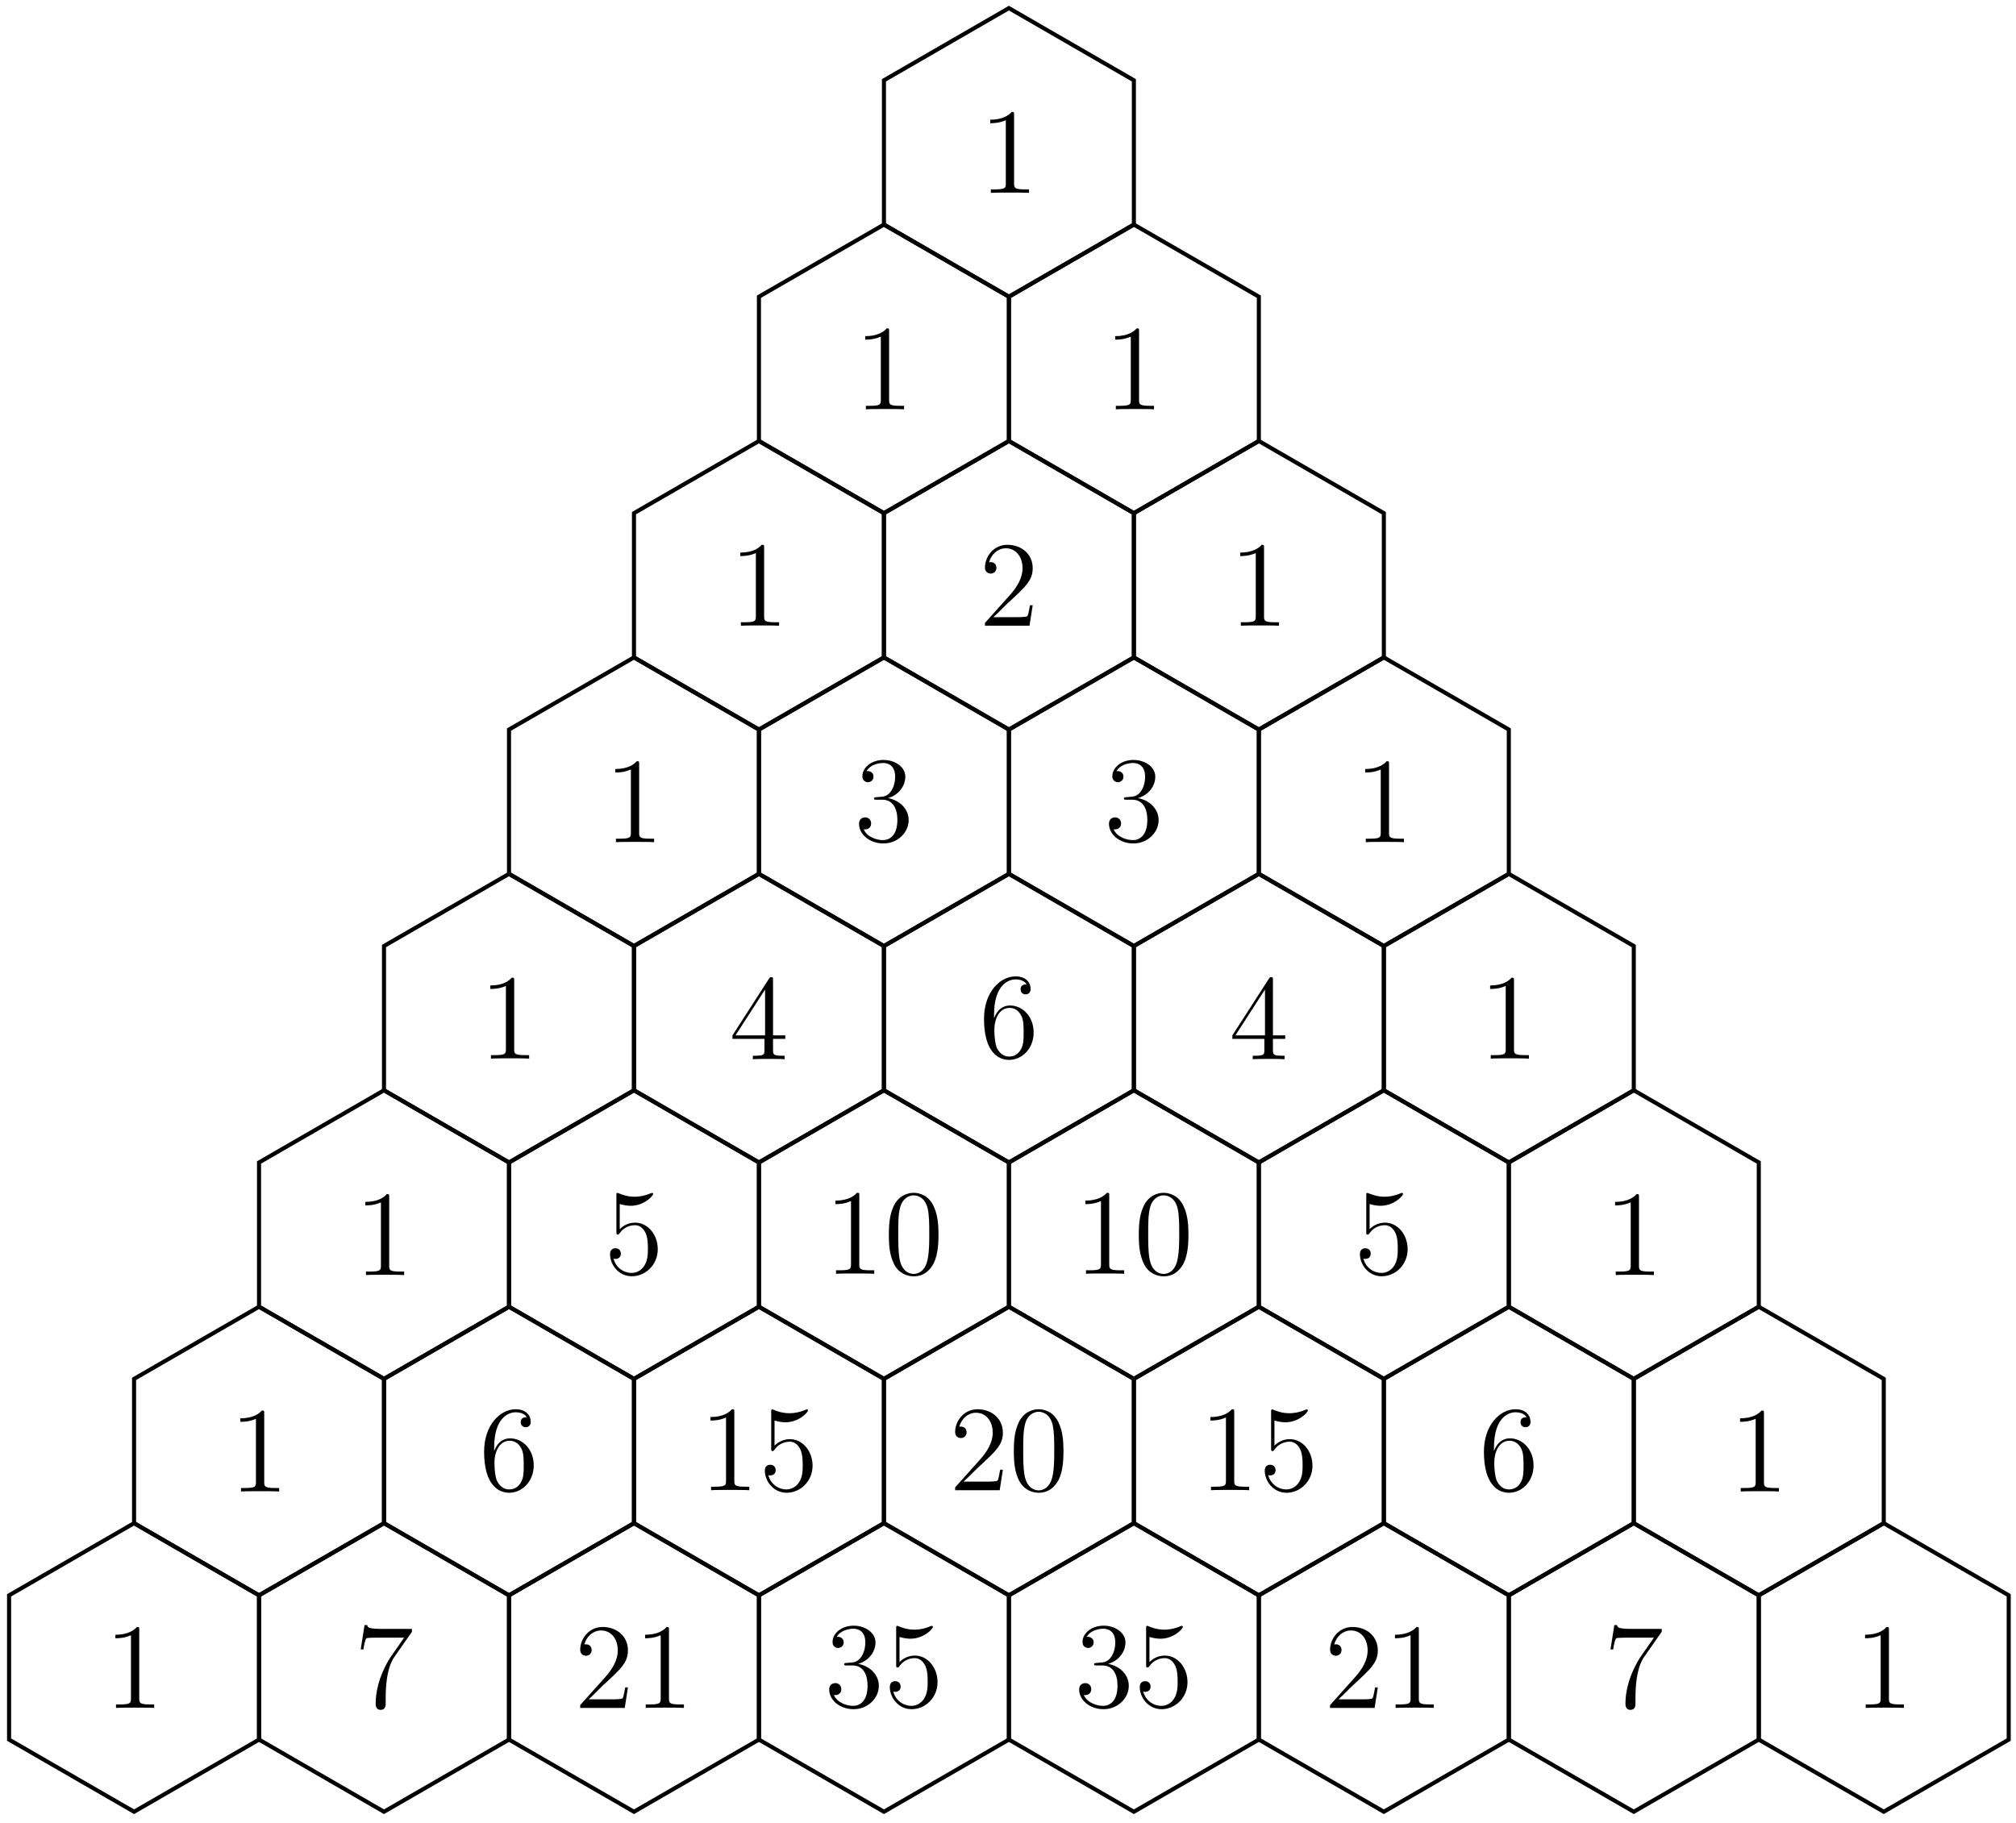
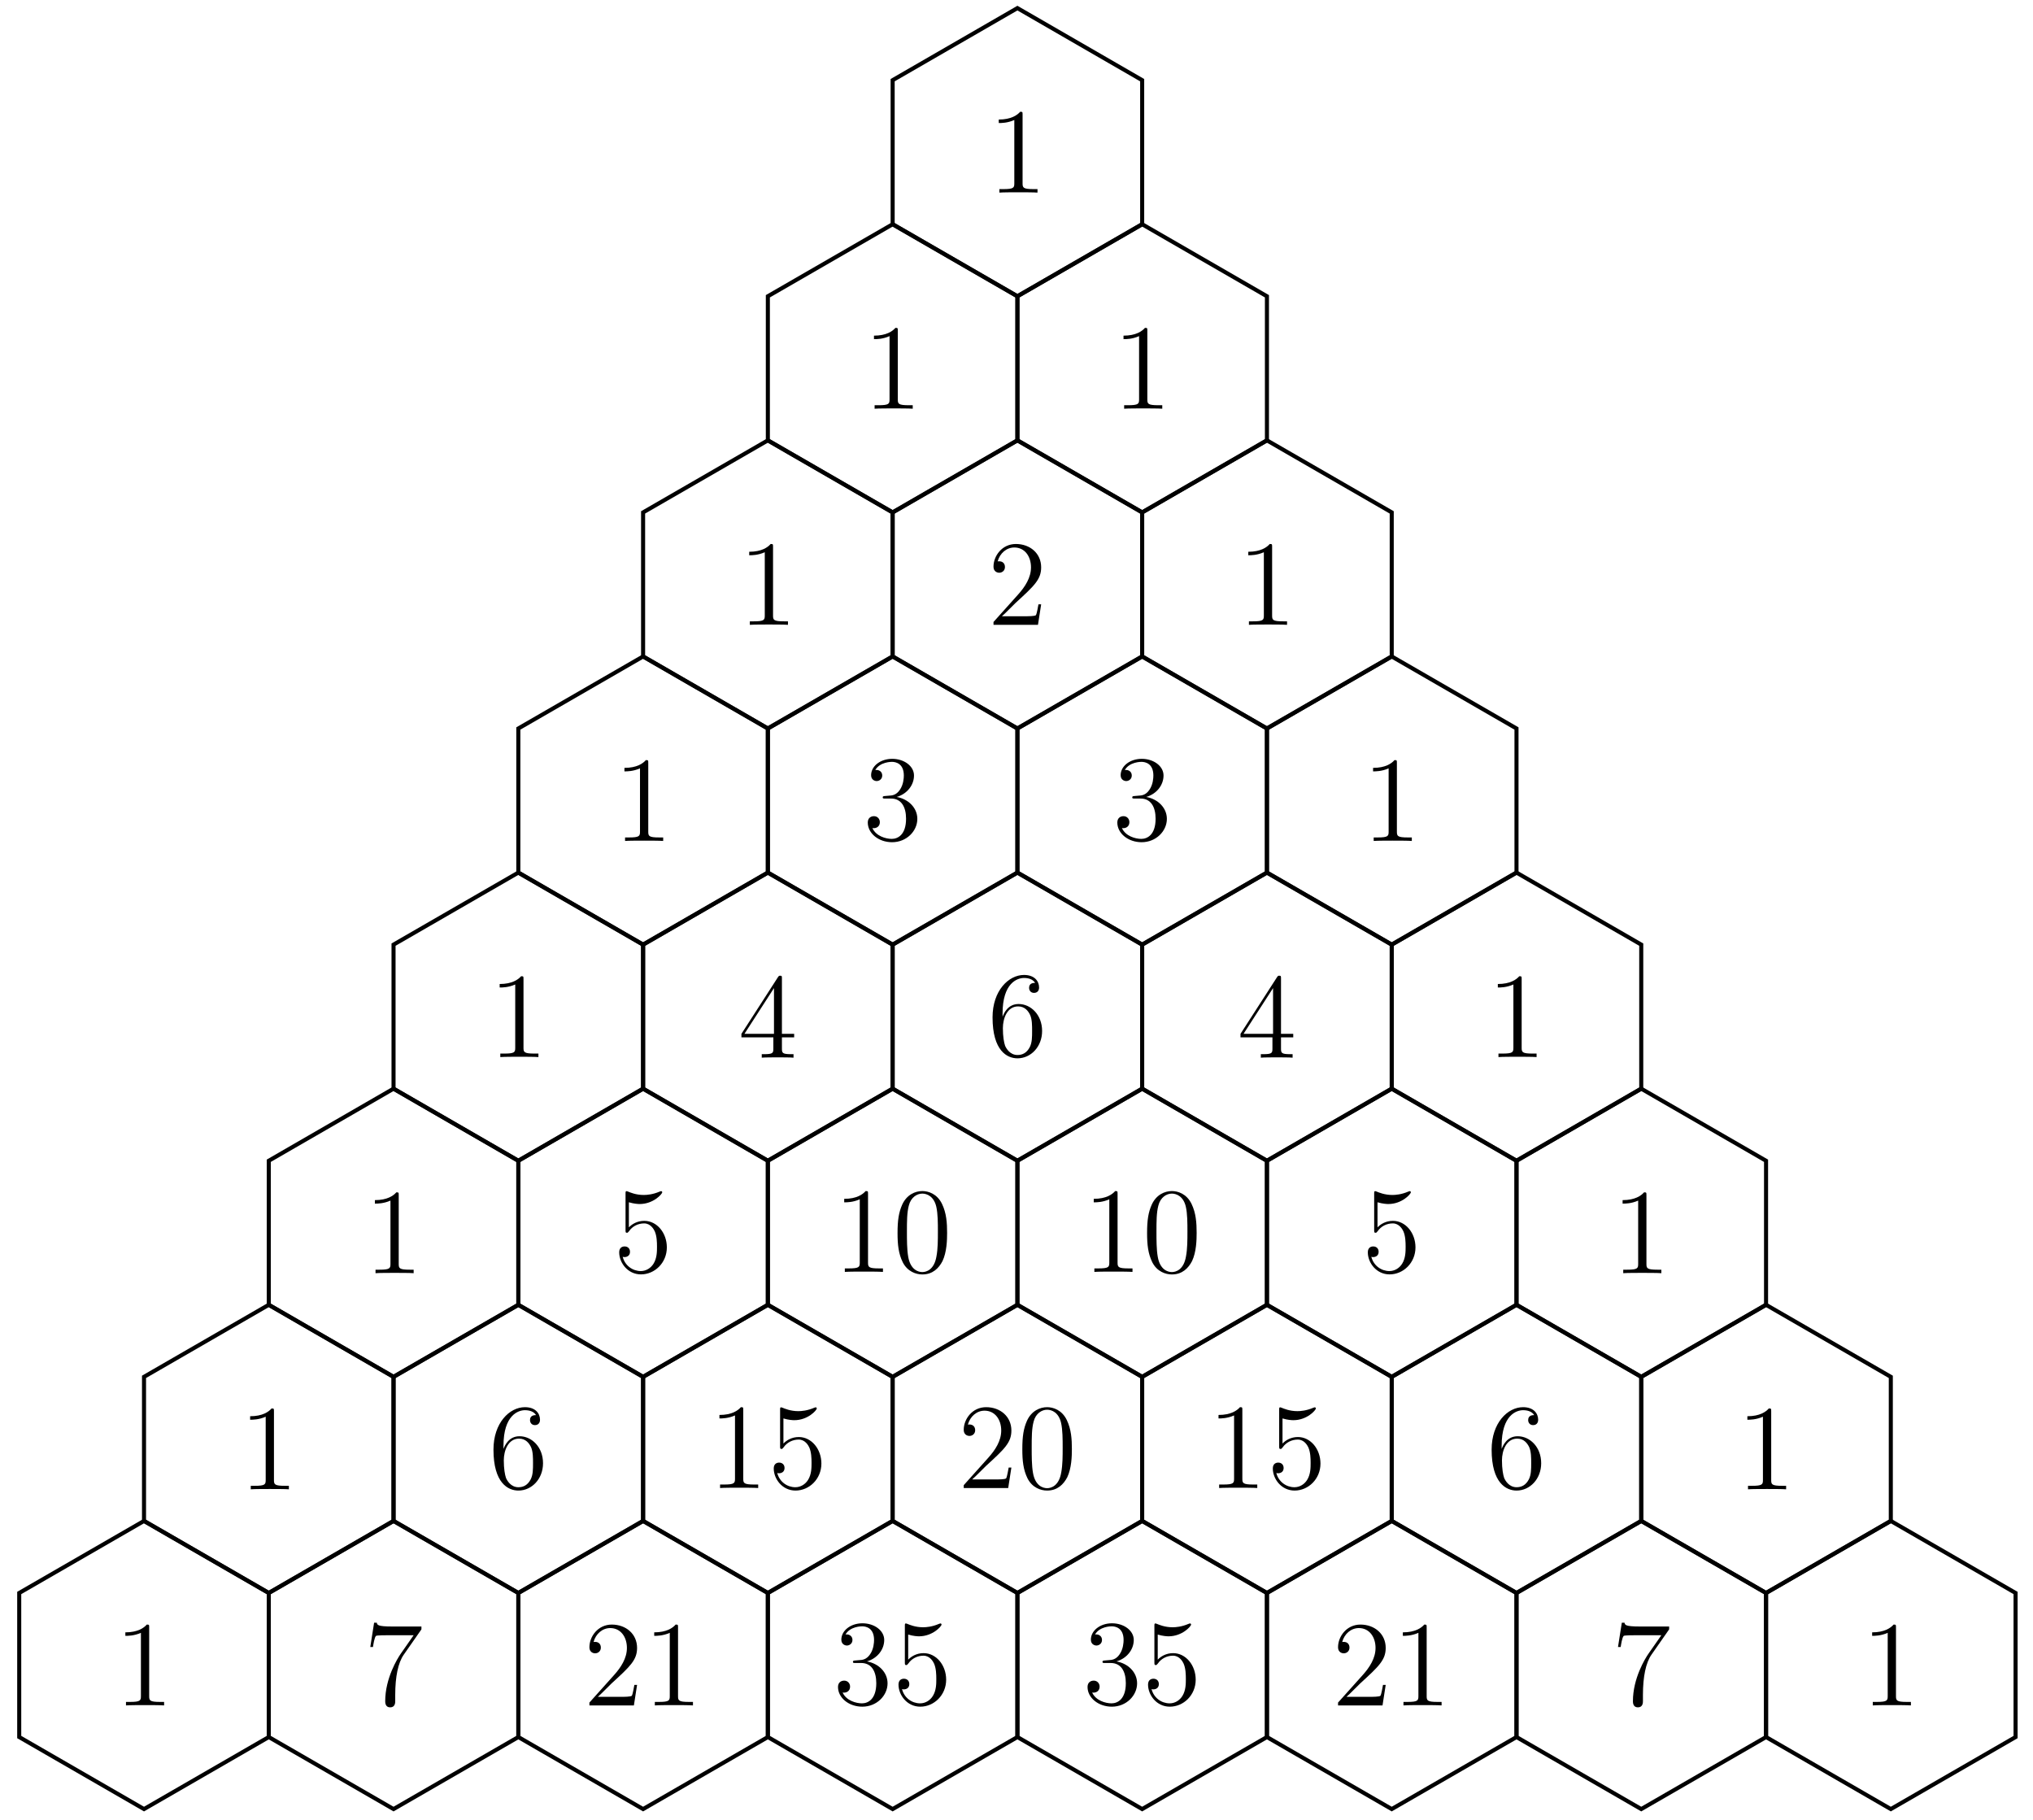
- <svg xmlns="http://www.w3.org/2000/svg" xmlns:xlink="http://www.w3.org/1999/xlink" width="198pt" height="179pt" viewBox="0 0 198 179" version="1.1">
+ <svg xmlns="http://www.w3.org/2000/svg" xmlns:xlink="http://www.w3.org/1999/xlink" width="200pt" height="179pt" viewBox="0 0 200 179" version="1.1">
  <defs>
    <g>
      <symbol overflow="visible" id="glyph0-0">
        <path style="stroke:none;" d="" />
      </symbol>
      <symbol overflow="visible" id="glyph0-1">
        <path style="stroke:none;" d="M 4.906 0 L 4.906 -0.344 L 4.531 -0.344 C 3.484 -0.344 3.438 -0.484 3.438 -0.922 L 3.438 -7.656 C 3.438 -7.938 3.438 -7.953 3.203 -7.953 C 2.922 -7.625 2.312 -7.188 1.094 -7.188 L 1.094 -6.844 C 1.359 -6.844 1.953 -6.844 2.625 -7.141 L 2.625 -0.922 C 2.625 -0.484 2.578 -0.344 1.531 -0.344 L 1.156 -0.344 L 1.156 0 C 1.484 -0.031 2.641 -0.031 3.031 -0.031 C 3.438 -0.031 4.578 -0.031 4.906 0 Z M 4.906 0 " />
      </symbol>
      <symbol overflow="visible" id="glyph0-2">
        <path style="stroke:none;" d="M 5.266 -2.016 L 5 -2.016 C 4.953 -1.812 4.859 -1.141 4.75 -0.953 C 4.656 -0.844 3.984 -0.844 3.625 -0.844 L 1.406 -0.844 C 1.734 -1.125 2.469 -1.891 2.766 -2.172 C 4.594 -3.844 5.266 -4.469 5.266 -5.656 C 5.266 -7.031 4.172 -7.953 2.781 -7.953 C 1.406 -7.953 0.578 -6.766 0.578 -5.734 C 0.578 -5.125 1.109 -5.125 1.141 -5.125 C 1.406 -5.125 1.703 -5.312 1.703 -5.688 C 1.703 -6.031 1.484 -6.25 1.141 -6.25 C 1.047 -6.25 1.016 -6.25 0.984 -6.234 C 1.203 -7.047 1.859 -7.609 2.625 -7.609 C 3.641 -7.609 4.266 -6.75 4.266 -5.656 C 4.266 -4.641 3.688 -3.75 3 -2.984 L 0.578 -0.281 L 0.578 0 L 4.953 0 Z M 5.266 -2.016 " />
      </symbol>
      <symbol overflow="visible" id="glyph0-3">
        <path style="stroke:none;" d="M 5.359 -2.047 C 5.359 -3.141 4.469 -4 3.328 -4.203 C 4.359 -4.5 5.031 -5.375 5.031 -6.312 C 5.031 -7.25 4.047 -7.953 2.891 -7.953 C 1.703 -7.953 0.812 -7.219 0.812 -6.344 C 0.812 -5.875 1.188 -5.766 1.359 -5.766 C 1.609 -5.766 1.906 -5.953 1.906 -6.312 C 1.906 -6.688 1.609 -6.859 1.344 -6.859 C 1.281 -6.859 1.25 -6.859 1.219 -6.844 C 1.672 -7.656 2.797 -7.656 2.859 -7.656 C 3.25 -7.656 4.031 -7.484 4.031 -6.312 C 4.031 -6.078 4 -5.422 3.641 -4.906 C 3.281 -4.375 2.875 -4.344 2.562 -4.328 L 2.203 -4.297 C 2 -4.281 1.953 -4.266 1.953 -4.156 C 1.953 -4.047 2.016 -4.047 2.219 -4.047 L 2.766 -4.047 C 3.797 -4.047 4.25 -3.203 4.25 -2.062 C 4.25 -0.484 3.438 -0.078 2.844 -0.078 C 2.266 -0.078 1.297 -0.344 0.938 -1.141 C 1.328 -1.078 1.672 -1.297 1.672 -1.719 C 1.672 -2.062 1.422 -2.312 1.094 -2.312 C 0.797 -2.312 0.484 -2.141 0.484 -1.688 C 0.484 -0.625 1.547 0.25 2.875 0.25 C 4.297 0.25 5.359 -0.844 5.359 -2.047 Z M 5.359 -2.047 " />
      </symbol>
      <symbol overflow="visible" id="glyph0-4">
        <path style="stroke:none;" d="M 5.516 -2 L 5.516 -2.344 L 4.312 -2.344 L 4.312 -7.781 C 4.312 -8.016 4.312 -8.062 4.141 -8.062 C 4.047 -8.062 4.016 -8.062 3.922 -7.922 L 0.328 -2.344 L 0.328 -2 L 3.469 -2 L 3.469 -0.906 C 3.469 -0.469 3.438 -0.344 2.562 -0.344 L 2.328 -0.344 L 2.328 0 C 2.609 -0.031 3.547 -0.031 3.891 -0.031 C 4.219 -0.031 5.172 -0.031 5.453 0 L 5.453 -0.344 L 5.219 -0.344 C 4.344 -0.344 4.312 -0.469 4.312 -0.906 L 4.312 -2 Z M 3.531 -2.344 L 0.625 -2.344 L 3.531 -6.844 Z M 3.531 -2.344 " />
      </symbol>
      <symbol overflow="visible" id="glyph0-5">
        <path style="stroke:none;" d="M 5.359 -2.438 C 5.359 -4.031 4.25 -5.094 3.047 -5.094 C 1.984 -5.094 1.594 -4.172 1.469 -3.844 L 1.469 -4.156 C 1.469 -7.188 2.938 -7.656 3.578 -7.656 C 4.016 -7.656 4.453 -7.531 4.672 -7.172 C 4.531 -7.172 4.078 -7.172 4.078 -6.688 C 4.078 -6.422 4.25 -6.188 4.562 -6.188 C 4.859 -6.188 5.062 -6.375 5.062 -6.719 C 5.062 -7.344 4.609 -7.953 3.578 -7.953 C 2.062 -7.953 0.484 -6.406 0.484 -3.781 C 0.484 -0.484 1.922 0.25 2.938 0.25 C 4.25 0.25 5.359 -0.891 5.359 -2.438 Z M 4.375 -2.453 C 4.375 -1.844 4.375 -1.297 4.141 -0.844 C 3.844 -0.281 3.422 -0.078 2.938 -0.078 C 2.188 -0.078 1.828 -0.734 1.719 -0.984 C 1.609 -1.297 1.5 -1.891 1.5 -2.719 C 1.5 -3.672 1.922 -4.859 3 -4.859 C 3.656 -4.859 4 -4.406 4.188 -4 C 4.375 -3.562 4.375 -2.969 4.375 -2.453 Z M 4.375 -2.453 " />
      </symbol>
      <symbol overflow="visible" id="glyph0-6">
        <path style="stroke:none;" d="M 5.266 -2.406 C 5.266 -3.828 4.297 -5.016 3.047 -5.016 C 2.359 -5.016 1.844 -4.703 1.531 -4.375 L 1.531 -6.844 C 2.047 -6.688 2.469 -6.672 2.594 -6.672 C 3.938 -6.672 4.812 -7.656 4.812 -7.828 C 4.812 -7.875 4.781 -7.938 4.703 -7.938 C 4.703 -7.938 4.656 -7.938 4.547 -7.891 C 3.891 -7.609 3.312 -7.562 3 -7.562 C 2.219 -7.562 1.656 -7.812 1.422 -7.906 C 1.344 -7.938 1.297 -7.938 1.297 -7.938 C 1.203 -7.938 1.203 -7.859 1.203 -7.672 L 1.203 -4.125 C 1.203 -3.906 1.203 -3.844 1.344 -3.844 C 1.406 -3.844 1.422 -3.844 1.547 -4 C 1.875 -4.484 2.438 -4.766 3.031 -4.766 C 3.672 -4.766 3.984 -4.188 4.078 -3.984 C 4.281 -3.516 4.297 -2.922 4.297 -2.469 C 4.297 -2.016 4.297 -1.344 3.953 -0.797 C 3.688 -0.375 3.234 -0.078 2.703 -0.078 C 1.906 -0.078 1.141 -0.609 0.922 -1.484 C 0.984 -1.453 1.047 -1.453 1.109 -1.453 C 1.312 -1.453 1.641 -1.562 1.641 -1.969 C 1.641 -2.312 1.406 -2.5 1.109 -2.5 C 0.891 -2.5 0.578 -2.391 0.578 -1.922 C 0.578 -0.906 1.406 0.25 2.719 0.25 C 4.078 0.25 5.266 -0.891 5.266 -2.406 Z M 5.266 -2.406 " />
      </symbol>
      <symbol overflow="visible" id="glyph0-7">
        <path style="stroke:none;" d="M 5.359 -3.828 C 5.359 -4.812 5.297 -5.781 4.859 -6.688 C 4.375 -7.688 3.516 -7.953 2.922 -7.953 C 2.234 -7.953 1.391 -7.609 0.938 -6.609 C 0.609 -5.859 0.484 -5.109 0.484 -3.828 C 0.484 -2.672 0.578 -1.797 1 -0.938 C 1.469 -0.031 2.297 0.25 2.922 0.25 C 3.953 0.25 4.547 -0.375 4.906 -1.062 C 5.328 -1.953 5.359 -3.125 5.359 -3.828 Z M 4.453 -3.969 C 4.453 -3.172 4.453 -2.266 4.312 -1.531 C 4.094 -0.219 3.328 0.016 2.922 0.016 C 2.531 0.016 1.75 -0.203 1.531 -1.5 C 1.406 -2.219 1.406 -3.125 1.406 -3.969 C 1.406 -4.953 1.406 -5.828 1.594 -6.531 C 1.797 -7.344 2.406 -7.703 2.922 -7.703 C 3.375 -7.703 4.062 -7.438 4.297 -6.406 C 4.453 -5.719 4.453 -4.781 4.453 -3.969 Z M 4.453 -3.969 " />
      </symbol>
      <symbol overflow="visible" id="glyph0-8">
        <path style="stroke:none;" d="M 5.672 -7.422 L 5.672 -7.703 L 2.797 -7.703 C 1.344 -7.703 1.328 -7.859 1.281 -8.078 L 1.016 -8.078 L 0.641 -5.688 L 0.906 -5.688 C 0.938 -5.906 1.047 -6.641 1.203 -6.781 C 1.297 -6.844 2.203 -6.844 2.359 -6.844 L 4.906 -6.844 L 3.641 -5.031 C 3.312 -4.562 2.109 -2.609 2.109 -0.359 C 2.109 -0.234 2.109 0.25 2.594 0.25 C 3.094 0.25 3.094 -0.219 3.094 -0.375 L 3.094 -0.969 C 3.094 -2.75 3.375 -4.141 3.938 -4.938 Z M 5.672 -7.422 " />
      </symbol>
    </g>
  </defs>
  <g id="surface1">
-     <path style="fill:none;stroke-width:0.399;stroke-linecap:butt;stroke-linejoin:miter;stroke:rgb(0%,0%,0%);stroke-opacity:1;stroke-miterlimit:10;" d="M 0.001 14.175 L 12.274 7.085 L 12.274 -7.087 L 0.001 -14.173 L -12.273 -7.087 L -12.273 7.085 Z M 0.001 14.175 " transform="matrix(1,0,0,-1,99.089,14.972)" />
+     <path style="fill:none;stroke-width:0.399;stroke-linecap:butt;stroke-linejoin:miter;stroke:rgb(0%,0%,0%);stroke-opacity:1;stroke-miterlimit:10;" d="M 0.001 14.175 L 12.274 7.085 L 12.274 -7.087 L 0.001 -14.173 L -12.273 -7.087 L -12.273 7.085 Z M 0.001 14.175 " transform="matrix(1,0,0,-1,100.089,14.972)" />
    <g style="fill:rgb(0%,0%,0%);fill-opacity:1;">
-       <use xlink:href="#glyph0-1" x="96.16" y="18.947" />
+       <use xlink:href="#glyph0-1" x="97.16" y="18.947" />
    </g>
-     <path style="fill:none;stroke-width:0.399;stroke-linecap:butt;stroke-linejoin:miter;stroke:rgb(0%,0%,0%);stroke-opacity:1;stroke-miterlimit:10;" d="M -12.273 -7.087 L 0.001 -14.173 L 0.001 -28.348 L -12.273 -35.434 L -24.55 -28.348 L -24.55 -14.173 Z M -12.273 -7.087 " transform="matrix(1,0,0,-1,99.089,14.972)" />
+     <path style="fill:none;stroke-width:0.399;stroke-linecap:butt;stroke-linejoin:miter;stroke:rgb(0%,0%,0%);stroke-opacity:1;stroke-miterlimit:10;" d="M -12.273 -7.087 L 0.001 -14.173 L 0.001 -28.348 L -12.273 -35.434 L -24.55 -28.348 L -24.55 -14.173 Z M -12.273 -7.087 " transform="matrix(1,0,0,-1,100.089,14.972)" />
    <g style="fill:rgb(0%,0%,0%);fill-opacity:1;">
-       <use xlink:href="#glyph0-1" x="83.885" y="40.207" />
+       <use xlink:href="#glyph0-1" x="84.885" y="40.207" />
    </g>
-     <path style="fill:none;stroke-width:0.399;stroke-linecap:butt;stroke-linejoin:miter;stroke:rgb(0%,0%,0%);stroke-opacity:1;stroke-miterlimit:10;" d="M -24.55 -28.348 L -12.277 -35.434 L -12.277 -49.606 L -24.55 -56.692 L -36.823 -49.606 L -36.823 -35.434 Z M -24.55 -28.348 " transform="matrix(1,0,0,-1,99.089,14.972)" />
+     <path style="fill:none;stroke-width:0.399;stroke-linecap:butt;stroke-linejoin:miter;stroke:rgb(0%,0%,0%);stroke-opacity:1;stroke-miterlimit:10;" d="M -24.55 -28.348 L -12.277 -35.434 L -12.277 -49.606 L -24.55 -56.692 L -36.823 -49.606 L -36.823 -35.434 Z M -24.55 -28.348 " transform="matrix(1,0,0,-1,100.089,14.972)" />
    <g style="fill:rgb(0%,0%,0%);fill-opacity:1;">
-       <use xlink:href="#glyph0-1" x="71.611" y="61.467" />
+       <use xlink:href="#glyph0-1" x="72.611" y="61.467" />
    </g>
-     <path style="fill:none;stroke-width:0.399;stroke-linecap:butt;stroke-linejoin:miter;stroke:rgb(0%,0%,0%);stroke-opacity:1;stroke-miterlimit:10;" d="M -36.823 -49.606 L -24.55 -56.692 L -24.55 -70.868 L -36.823 -77.954 L -49.097 -70.868 L -49.097 -56.692 Z M -36.823 -49.606 " transform="matrix(1,0,0,-1,99.089,14.972)" />
+     <path style="fill:none;stroke-width:0.399;stroke-linecap:butt;stroke-linejoin:miter;stroke:rgb(0%,0%,0%);stroke-opacity:1;stroke-miterlimit:10;" d="M -36.823 -49.606 L -24.55 -56.692 L -24.55 -70.868 L -36.823 -77.954 L -49.097 -70.868 L -49.097 -56.692 Z M -36.823 -49.606 " transform="matrix(1,0,0,-1,100.089,14.972)" />
    <g style="fill:rgb(0%,0%,0%);fill-opacity:1;">
-       <use xlink:href="#glyph0-1" x="59.336" y="82.727" />
+       <use xlink:href="#glyph0-1" x="60.336" y="82.727" />
    </g>
-     <path style="fill:none;stroke-width:0.399;stroke-linecap:butt;stroke-linejoin:miter;stroke:rgb(0%,0%,0%);stroke-opacity:1;stroke-miterlimit:10;" d="M -49.097 -70.868 L -36.823 -77.954 L -36.823 -92.126 L -49.097 -99.216 L -61.374 -92.126 L -61.374 -77.954 Z M -49.097 -70.868 " transform="matrix(1,0,0,-1,99.089,14.972)" />
+     <path style="fill:none;stroke-width:0.399;stroke-linecap:butt;stroke-linejoin:miter;stroke:rgb(0%,0%,0%);stroke-opacity:1;stroke-miterlimit:10;" d="M -49.097 -70.868 L -36.823 -77.954 L -36.823 -92.126 L -49.097 -99.216 L -61.374 -92.126 L -61.374 -77.954 Z M -49.097 -70.868 " transform="matrix(1,0,0,-1,100.089,14.972)" />
    <g style="fill:rgb(0%,0%,0%);fill-opacity:1;">
-       <use xlink:href="#glyph0-1" x="47.062" y="103.988" />
+       <use xlink:href="#glyph0-1" x="48.062" y="103.988" />
    </g>
-     <path style="fill:none;stroke-width:0.399;stroke-linecap:butt;stroke-linejoin:miter;stroke:rgb(0%,0%,0%);stroke-opacity:1;stroke-miterlimit:10;" d="M -61.374 -92.126 L -49.097 -99.216 L -49.097 -113.387 L -61.374 -120.473 L -73.648 -113.387 L -73.648 -99.216 Z M -61.374 -92.126 " transform="matrix(1,0,0,-1,99.089,14.972)" />
+     <path style="fill:none;stroke-width:0.399;stroke-linecap:butt;stroke-linejoin:miter;stroke:rgb(0%,0%,0%);stroke-opacity:1;stroke-miterlimit:10;" d="M -61.374 -92.126 L -49.097 -99.216 L -49.097 -113.387 L -61.374 -120.473 L -73.648 -113.387 L -73.648 -99.216 Z M -61.374 -92.126 " transform="matrix(1,0,0,-1,100.089,14.972)" />
    <g style="fill:rgb(0%,0%,0%);fill-opacity:1;">
-       <use xlink:href="#glyph0-1" x="34.787" y="125.248" />
+       <use xlink:href="#glyph0-1" x="35.787" y="125.248" />
    </g>
-     <path style="fill:none;stroke-width:0.399;stroke-linecap:butt;stroke-linejoin:miter;stroke:rgb(0%,0%,0%);stroke-opacity:1;stroke-miterlimit:10;" d="M -73.648 -113.387 L -61.374 -120.473 L -61.374 -134.649 L -73.648 -141.735 L -85.921 -134.649 L -85.921 -120.473 Z M -73.648 -113.387 " transform="matrix(1,0,0,-1,99.089,14.972)" />
+     <path style="fill:none;stroke-width:0.399;stroke-linecap:butt;stroke-linejoin:miter;stroke:rgb(0%,0%,0%);stroke-opacity:1;stroke-miterlimit:10;" d="M -73.648 -113.387 L -61.374 -120.473 L -61.374 -134.649 L -73.648 -141.735 L -85.921 -134.649 L -85.921 -120.473 Z M -73.648 -113.387 " transform="matrix(1,0,0,-1,100.089,14.972)" />
    <g style="fill:rgb(0%,0%,0%);fill-opacity:1;">
-       <use xlink:href="#glyph0-1" x="22.513" y="146.508" />
+       <use xlink:href="#glyph0-1" x="23.513" y="146.508" />
    </g>
-     <path style="fill:none;stroke-width:0.399;stroke-linecap:butt;stroke-linejoin:miter;stroke:rgb(0%,0%,0%);stroke-opacity:1;stroke-miterlimit:10;" d="M -85.921 -134.649 L -73.648 -141.735 L -73.648 -155.907 L -85.921 -162.993 L -98.198 -155.907 L -98.198 -141.735 Z M -85.921 -134.649 " transform="matrix(1,0,0,-1,99.089,14.972)" />
+     <path style="fill:none;stroke-width:0.399;stroke-linecap:butt;stroke-linejoin:miter;stroke:rgb(0%,0%,0%);stroke-opacity:1;stroke-miterlimit:10;" d="M -85.921 -134.649 L -73.648 -141.735 L -73.648 -155.907 L -85.921 -162.993 L -98.198 -155.907 L -98.198 -141.735 Z M -85.921 -134.649 " transform="matrix(1,0,0,-1,100.089,14.972)" />
    <g style="fill:rgb(0%,0%,0%);fill-opacity:1;">
-       <use xlink:href="#glyph0-1" x="10.238" y="167.768" />
+       <use xlink:href="#glyph0-1" x="11.238" y="167.768" />
    </g>
-     <path style="fill:none;stroke-width:0.399;stroke-linecap:butt;stroke-linejoin:miter;stroke:rgb(0%,0%,0%);stroke-opacity:1;stroke-miterlimit:10;" d="M 12.274 -7.087 L 24.548 -14.173 L 24.548 -28.348 L 12.274 -35.434 L 0.001 -28.348 L 0.001 -14.173 Z M 12.274 -7.087 " transform="matrix(1,0,0,-1,99.089,14.972)" />
+     <path style="fill:none;stroke-width:0.399;stroke-linecap:butt;stroke-linejoin:miter;stroke:rgb(0%,0%,0%);stroke-opacity:1;stroke-miterlimit:10;" d="M 12.274 -7.087 L 24.548 -14.173 L 24.548 -28.348 L 12.274 -35.434 L 0.001 -28.348 L 0.001 -14.173 Z M 12.274 -7.087 " transform="matrix(1,0,0,-1,100.089,14.972)" />
    <g style="fill:rgb(0%,0%,0%);fill-opacity:1;">
-       <use xlink:href="#glyph0-1" x="108.434" y="40.207" />
+       <use xlink:href="#glyph0-1" x="109.434" y="40.207" />
    </g>
-     <path style="fill:none;stroke-width:0.399;stroke-linecap:butt;stroke-linejoin:miter;stroke:rgb(0%,0%,0%);stroke-opacity:1;stroke-miterlimit:10;" d="M 0.001 -28.348 L 12.274 -35.434 L 12.274 -49.606 L 0.001 -56.692 L -12.273 -49.606 L -12.273 -35.434 Z M 0.001 -28.348 " transform="matrix(1,0,0,-1,99.089,14.972)" />
+     <path style="fill:none;stroke-width:0.399;stroke-linecap:butt;stroke-linejoin:miter;stroke:rgb(0%,0%,0%);stroke-opacity:1;stroke-miterlimit:10;" d="M 0.001 -28.348 L 12.274 -35.434 L 12.274 -49.606 L 0.001 -56.692 L -12.273 -49.606 L -12.273 -35.434 Z M 0.001 -28.348 " transform="matrix(1,0,0,-1,100.089,14.972)" />
    <g style="fill:rgb(0%,0%,0%);fill-opacity:1;">
-       <use xlink:href="#glyph0-2" x="96.16" y="61.467" />
+       <use xlink:href="#glyph0-2" x="97.16" y="61.467" />
    </g>
-     <path style="fill:none;stroke-width:0.399;stroke-linecap:butt;stroke-linejoin:miter;stroke:rgb(0%,0%,0%);stroke-opacity:1;stroke-miterlimit:10;" d="M 24.548 -28.348 L 36.825 -35.434 L 36.825 -49.606 L 24.548 -56.692 L 12.274 -49.606 L 12.274 -35.434 Z M 24.548 -28.348 " transform="matrix(1,0,0,-1,99.089,14.972)" />
+     <path style="fill:none;stroke-width:0.399;stroke-linecap:butt;stroke-linejoin:miter;stroke:rgb(0%,0%,0%);stroke-opacity:1;stroke-miterlimit:10;" d="M 24.548 -28.348 L 36.825 -35.434 L 36.825 -49.606 L 24.548 -56.692 L 12.274 -49.606 L 12.274 -35.434 Z M 24.548 -28.348 " transform="matrix(1,0,0,-1,100.089,14.972)" />
    <g style="fill:rgb(0%,0%,0%);fill-opacity:1;">
-       <use xlink:href="#glyph0-1" x="120.709" y="61.467" />
+       <use xlink:href="#glyph0-1" x="121.709" y="61.467" />
    </g>
-     <path style="fill:none;stroke-width:0.399;stroke-linecap:butt;stroke-linejoin:miter;stroke:rgb(0%,0%,0%);stroke-opacity:1;stroke-miterlimit:10;" d="M -12.273 -49.606 L 0.001 -56.692 L 0.001 -70.868 L -12.273 -77.954 L -24.55 -70.868 L -24.55 -56.692 Z M -12.273 -49.606 " transform="matrix(1,0,0,-1,99.089,14.972)" />
+     <path style="fill:none;stroke-width:0.399;stroke-linecap:butt;stroke-linejoin:miter;stroke:rgb(0%,0%,0%);stroke-opacity:1;stroke-miterlimit:10;" d="M -12.273 -49.606 L 0.001 -56.692 L 0.001 -70.868 L -12.273 -77.954 L -24.55 -70.868 L -24.55 -56.692 Z M -12.273 -49.606 " transform="matrix(1,0,0,-1,100.089,14.972)" />
    <g style="fill:rgb(0%,0%,0%);fill-opacity:1;">
-       <use xlink:href="#glyph0-3" x="83.885" y="82.602" />
+       <use xlink:href="#glyph0-3" x="84.885" y="82.602" />
    </g>
-     <path style="fill:none;stroke-width:0.399;stroke-linecap:butt;stroke-linejoin:miter;stroke:rgb(0%,0%,0%);stroke-opacity:1;stroke-miterlimit:10;" d="M 12.274 -49.606 L 24.548 -56.692 L 24.548 -70.868 L 12.274 -77.954 L 0.001 -70.868 L 0.001 -56.692 Z M 12.274 -49.606 " transform="matrix(1,0,0,-1,99.089,14.972)" />
+     <path style="fill:none;stroke-width:0.399;stroke-linecap:butt;stroke-linejoin:miter;stroke:rgb(0%,0%,0%);stroke-opacity:1;stroke-miterlimit:10;" d="M 12.274 -49.606 L 24.548 -56.692 L 24.548 -70.868 L 12.274 -77.954 L 0.001 -70.868 L 0.001 -56.692 Z M 12.274 -49.606 " transform="matrix(1,0,0,-1,100.089,14.972)" />
    <g style="fill:rgb(0%,0%,0%);fill-opacity:1;">
-       <use xlink:href="#glyph0-3" x="108.434" y="82.602" />
+       <use xlink:href="#glyph0-3" x="109.434" y="82.602" />
    </g>
-     <path style="fill:none;stroke-width:0.399;stroke-linecap:butt;stroke-linejoin:miter;stroke:rgb(0%,0%,0%);stroke-opacity:1;stroke-miterlimit:10;" d="M 36.825 -49.606 L 49.099 -56.692 L 49.099 -70.868 L 36.825 -77.954 L 24.548 -70.868 L 24.548 -56.692 Z M 36.825 -49.606 " transform="matrix(1,0,0,-1,99.089,14.972)" />
+     <path style="fill:none;stroke-width:0.399;stroke-linecap:butt;stroke-linejoin:miter;stroke:rgb(0%,0%,0%);stroke-opacity:1;stroke-miterlimit:10;" d="M 36.825 -49.606 L 49.099 -56.692 L 49.099 -70.868 L 36.825 -77.954 L 24.548 -70.868 L 24.548 -56.692 Z M 36.825 -49.606 " transform="matrix(1,0,0,-1,100.089,14.972)" />
    <g style="fill:rgb(0%,0%,0%);fill-opacity:1;">
-       <use xlink:href="#glyph0-1" x="132.984" y="82.727" />
+       <use xlink:href="#glyph0-1" x="133.984" y="82.727" />
    </g>
-     <path style="fill:none;stroke-width:0.399;stroke-linecap:butt;stroke-linejoin:miter;stroke:rgb(0%,0%,0%);stroke-opacity:1;stroke-miterlimit:10;" d="M -24.55 -70.868 L -12.277 -77.954 L -12.277 -92.126 L -24.55 -99.216 L -36.823 -92.126 L -36.823 -77.954 Z M -24.55 -70.868 " transform="matrix(1,0,0,-1,99.089,14.972)" />
+     <path style="fill:none;stroke-width:0.399;stroke-linecap:butt;stroke-linejoin:miter;stroke:rgb(0%,0%,0%);stroke-opacity:1;stroke-miterlimit:10;" d="M -24.55 -70.868 L -12.277 -77.954 L -12.277 -92.126 L -24.55 -99.216 L -36.823 -92.126 L -36.823 -77.954 Z M -24.55 -70.868 " transform="matrix(1,0,0,-1,100.089,14.972)" />
    <g style="fill:rgb(0%,0%,0%);fill-opacity:1;">
-       <use xlink:href="#glyph0-4" x="71.611" y="104.047" />
+       <use xlink:href="#glyph0-4" x="72.611" y="104.047" />
    </g>
-     <path style="fill:none;stroke-width:0.399;stroke-linecap:butt;stroke-linejoin:miter;stroke:rgb(0%,0%,0%);stroke-opacity:1;stroke-miterlimit:10;" d="M 0.001 -70.868 L 12.274 -77.954 L 12.274 -92.126 L 0.001 -99.216 L -12.273 -92.126 L -12.273 -77.954 Z M 0.001 -70.868 " transform="matrix(1,0,0,-1,99.089,14.972)" />
+     <path style="fill:none;stroke-width:0.399;stroke-linecap:butt;stroke-linejoin:miter;stroke:rgb(0%,0%,0%);stroke-opacity:1;stroke-miterlimit:10;" d="M 0.001 -70.868 L 12.274 -77.954 L 12.274 -92.126 L 0.001 -99.216 L -12.273 -92.126 L -12.273 -77.954 Z M 0.001 -70.868 " transform="matrix(1,0,0,-1,100.089,14.972)" />
    <g style="fill:rgb(0%,0%,0%);fill-opacity:1;">
-       <use xlink:href="#glyph0-5" x="96.16" y="103.862" />
+       <use xlink:href="#glyph0-5" x="97.16" y="103.862" />
    </g>
-     <path style="fill:none;stroke-width:0.399;stroke-linecap:butt;stroke-linejoin:miter;stroke:rgb(0%,0%,0%);stroke-opacity:1;stroke-miterlimit:10;" d="M 24.548 -70.868 L 36.825 -77.954 L 36.825 -92.126 L 24.548 -99.216 L 12.274 -92.126 L 12.274 -77.954 Z M 24.548 -70.868 " transform="matrix(1,0,0,-1,99.089,14.972)" />
+     <path style="fill:none;stroke-width:0.399;stroke-linecap:butt;stroke-linejoin:miter;stroke:rgb(0%,0%,0%);stroke-opacity:1;stroke-miterlimit:10;" d="M 24.548 -70.868 L 36.825 -77.954 L 36.825 -92.126 L 24.548 -99.216 L 12.274 -92.126 L 12.274 -77.954 Z M 24.548 -70.868 " transform="matrix(1,0,0,-1,100.089,14.972)" />
    <g style="fill:rgb(0%,0%,0%);fill-opacity:1;">
-       <use xlink:href="#glyph0-4" x="120.709" y="104.047" />
+       <use xlink:href="#glyph0-4" x="121.709" y="104.047" />
    </g>
-     <path style="fill:none;stroke-width:0.399;stroke-linecap:butt;stroke-linejoin:miter;stroke:rgb(0%,0%,0%);stroke-opacity:1;stroke-miterlimit:10;" d="M 49.099 -70.868 L 61.372 -77.954 L 61.372 -92.126 L 49.099 -99.216 L 36.825 -92.126 L 36.825 -77.954 Z M 49.099 -70.868 " transform="matrix(1,0,0,-1,99.089,14.972)" />
+     <path style="fill:none;stroke-width:0.399;stroke-linecap:butt;stroke-linejoin:miter;stroke:rgb(0%,0%,0%);stroke-opacity:1;stroke-miterlimit:10;" d="M 49.099 -70.868 L 61.372 -77.954 L 61.372 -92.126 L 49.099 -99.216 L 36.825 -92.126 L 36.825 -77.954 Z M 49.099 -70.868 " transform="matrix(1,0,0,-1,100.089,14.972)" />
    <g style="fill:rgb(0%,0%,0%);fill-opacity:1;">
-       <use xlink:href="#glyph0-1" x="145.258" y="103.988" />
+       <use xlink:href="#glyph0-1" x="146.258" y="103.988" />
    </g>
-     <path style="fill:none;stroke-width:0.399;stroke-linecap:butt;stroke-linejoin:miter;stroke:rgb(0%,0%,0%);stroke-opacity:1;stroke-miterlimit:10;" d="M -36.823 -92.126 L -24.55 -99.216 L -24.55 -113.387 L -36.823 -120.473 L -49.097 -113.387 L -49.097 -99.216 Z M -36.823 -92.126 " transform="matrix(1,0,0,-1,99.089,14.972)" />
+     <path style="fill:none;stroke-width:0.399;stroke-linecap:butt;stroke-linejoin:miter;stroke:rgb(0%,0%,0%);stroke-opacity:1;stroke-miterlimit:10;" d="M -36.823 -92.126 L -24.55 -99.216 L -24.55 -113.387 L -36.823 -120.473 L -49.097 -113.387 L -49.097 -99.216 Z M -36.823 -92.126 " transform="matrix(1,0,0,-1,100.089,14.972)" />
    <g style="fill:rgb(0%,0%,0%);fill-opacity:1;">
-       <use xlink:href="#glyph0-6" x="59.336" y="125.116" />
+       <use xlink:href="#glyph0-6" x="60.336" y="125.116" />
    </g>
-     <path style="fill:none;stroke-width:0.399;stroke-linecap:butt;stroke-linejoin:miter;stroke:rgb(0%,0%,0%);stroke-opacity:1;stroke-miterlimit:10;" d="M -12.273 -92.126 L 0.001 -99.216 L 0.001 -113.387 L -12.273 -120.473 L -24.55 -113.387 L -24.55 -99.216 Z M -12.273 -92.126 " transform="matrix(1,0,0,-1,99.089,14.972)" />
+     <path style="fill:none;stroke-width:0.399;stroke-linecap:butt;stroke-linejoin:miter;stroke:rgb(0%,0%,0%);stroke-opacity:1;stroke-miterlimit:10;" d="M -12.273 -92.126 L 0.001 -99.216 L 0.001 -113.387 L -12.273 -120.473 L -24.55 -113.387 L -24.55 -99.216 Z M -12.273 -92.126 " transform="matrix(1,0,0,-1,100.089,14.972)" />
    <g style="fill:rgb(0%,0%,0%);fill-opacity:1;">
-       <use xlink:href="#glyph0-1" x="80.956" y="125.122" />
-       <use xlink:href="#glyph0-7" x="86.814" y="125.122" />
+       <use xlink:href="#glyph0-1" x="81.956" y="125.122" />
+       <use xlink:href="#glyph0-7" x="87.814" y="125.122" />
    </g>
-     <path style="fill:none;stroke-width:0.399;stroke-linecap:butt;stroke-linejoin:miter;stroke:rgb(0%,0%,0%);stroke-opacity:1;stroke-miterlimit:10;" d="M 12.274 -92.126 L 24.548 -99.216 L 24.548 -113.387 L 12.274 -120.473 L 0.001 -113.387 L 0.001 -99.216 Z M 12.274 -92.126 " transform="matrix(1,0,0,-1,99.089,14.972)" />
+     <path style="fill:none;stroke-width:0.399;stroke-linecap:butt;stroke-linejoin:miter;stroke:rgb(0%,0%,0%);stroke-opacity:1;stroke-miterlimit:10;" d="M 12.274 -92.126 L 24.548 -99.216 L 24.548 -113.387 L 12.274 -120.473 L 0.001 -113.387 L 0.001 -99.216 Z M 12.274 -92.126 " transform="matrix(1,0,0,-1,100.089,14.972)" />
    <g style="fill:rgb(0%,0%,0%);fill-opacity:1;">
-       <use xlink:href="#glyph0-1" x="105.505" y="125.122" />
-       <use xlink:href="#glyph0-7" x="111.363" y="125.122" />
+       <use xlink:href="#glyph0-1" x="106.505" y="125.122" />
+       <use xlink:href="#glyph0-7" x="112.363" y="125.122" />
    </g>
-     <path style="fill:none;stroke-width:0.399;stroke-linecap:butt;stroke-linejoin:miter;stroke:rgb(0%,0%,0%);stroke-opacity:1;stroke-miterlimit:10;" d="M 36.825 -92.126 L 49.099 -99.216 L 49.099 -113.387 L 36.825 -120.473 L 24.548 -113.387 L 24.548 -99.216 Z M 36.825 -92.126 " transform="matrix(1,0,0,-1,99.089,14.972)" />
+     <path style="fill:none;stroke-width:0.399;stroke-linecap:butt;stroke-linejoin:miter;stroke:rgb(0%,0%,0%);stroke-opacity:1;stroke-miterlimit:10;" d="M 36.825 -92.126 L 49.099 -99.216 L 49.099 -113.387 L 36.825 -120.473 L 24.548 -113.387 L 24.548 -99.216 Z M 36.825 -92.126 " transform="matrix(1,0,0,-1,100.089,14.972)" />
    <g style="fill:rgb(0%,0%,0%);fill-opacity:1;">
-       <use xlink:href="#glyph0-6" x="132.984" y="125.116" />
+       <use xlink:href="#glyph0-6" x="133.984" y="125.116" />
    </g>
-     <path style="fill:none;stroke-width:0.399;stroke-linecap:butt;stroke-linejoin:miter;stroke:rgb(0%,0%,0%);stroke-opacity:1;stroke-miterlimit:10;" d="M 61.372 -92.126 L 73.649 -99.216 L 73.649 -113.387 L 61.372 -120.473 L 49.099 -113.387 L 49.099 -99.216 Z M 61.372 -92.126 " transform="matrix(1,0,0,-1,99.089,14.972)" />
+     <path style="fill:none;stroke-width:0.399;stroke-linecap:butt;stroke-linejoin:miter;stroke:rgb(0%,0%,0%);stroke-opacity:1;stroke-miterlimit:10;" d="M 61.372 -92.126 L 73.649 -99.216 L 73.649 -113.387 L 61.372 -120.473 L 49.099 -113.387 L 49.099 -99.216 Z M 61.372 -92.126 " transform="matrix(1,0,0,-1,100.089,14.972)" />
    <g style="fill:rgb(0%,0%,0%);fill-opacity:1;">
-       <use xlink:href="#glyph0-1" x="157.533" y="125.248" />
+       <use xlink:href="#glyph0-1" x="158.533" y="125.248" />
    </g>
-     <path style="fill:none;stroke-width:0.399;stroke-linecap:butt;stroke-linejoin:miter;stroke:rgb(0%,0%,0%);stroke-opacity:1;stroke-miterlimit:10;" d="M -49.097 -113.387 L -36.823 -120.473 L -36.823 -134.649 L -49.097 -141.735 L -61.374 -134.649 L -61.374 -120.473 Z M -49.097 -113.387 " transform="matrix(1,0,0,-1,99.089,14.972)" />
+     <path style="fill:none;stroke-width:0.399;stroke-linecap:butt;stroke-linejoin:miter;stroke:rgb(0%,0%,0%);stroke-opacity:1;stroke-miterlimit:10;" d="M -49.097 -113.387 L -36.823 -120.473 L -36.823 -134.649 L -49.097 -141.735 L -61.374 -134.649 L -61.374 -120.473 Z M -49.097 -113.387 " transform="matrix(1,0,0,-1,100.089,14.972)" />
    <g style="fill:rgb(0%,0%,0%);fill-opacity:1;">
-       <use xlink:href="#glyph0-5" x="47.062" y="146.382" />
+       <use xlink:href="#glyph0-5" x="48.062" y="146.382" />
    </g>
-     <path style="fill:none;stroke-width:0.399;stroke-linecap:butt;stroke-linejoin:miter;stroke:rgb(0%,0%,0%);stroke-opacity:1;stroke-miterlimit:10;" d="M -24.55 -113.387 L -12.277 -120.473 L -12.277 -134.649 L -24.55 -141.735 L -36.823 -134.649 L -36.823 -120.473 Z M -24.55 -113.387 " transform="matrix(1,0,0,-1,99.089,14.972)" />
+     <path style="fill:none;stroke-width:0.399;stroke-linecap:butt;stroke-linejoin:miter;stroke:rgb(0%,0%,0%);stroke-opacity:1;stroke-miterlimit:10;" d="M -24.55 -113.387 L -12.277 -120.473 L -12.277 -134.649 L -24.55 -141.735 L -36.823 -134.649 L -36.823 -120.473 Z M -24.55 -113.387 " transform="matrix(1,0,0,-1,100.089,14.972)" />
    <g style="fill:rgb(0%,0%,0%);fill-opacity:1;">
-       <use xlink:href="#glyph0-1" x="68.682" y="146.382" />
-       <use xlink:href="#glyph0-6" x="74.54" y="146.382" />
+       <use xlink:href="#glyph0-1" x="69.682" y="146.382" />
+       <use xlink:href="#glyph0-6" x="75.54" y="146.382" />
    </g>
-     <path style="fill:none;stroke-width:0.399;stroke-linecap:butt;stroke-linejoin:miter;stroke:rgb(0%,0%,0%);stroke-opacity:1;stroke-miterlimit:10;" d="M 0.001 -113.387 L 12.274 -120.473 L 12.274 -134.649 L 0.001 -141.735 L -12.273 -134.649 L -12.273 -120.473 Z M 0.001 -113.387 " transform="matrix(1,0,0,-1,99.089,14.972)" />
+     <path style="fill:none;stroke-width:0.399;stroke-linecap:butt;stroke-linejoin:miter;stroke:rgb(0%,0%,0%);stroke-opacity:1;stroke-miterlimit:10;" d="M 0.001 -113.387 L 12.274 -120.473 L 12.274 -134.649 L 0.001 -141.735 L -12.273 -134.649 L -12.273 -120.473 Z M 0.001 -113.387 " transform="matrix(1,0,0,-1,100.089,14.972)" />
    <g style="fill:rgb(0%,0%,0%);fill-opacity:1;">
-       <use xlink:href="#glyph0-2" x="93.231" y="146.382" />
-       <use xlink:href="#glyph0-7" x="99.089" y="146.382" />
+       <use xlink:href="#glyph0-2" x="94.231" y="146.382" />
+       <use xlink:href="#glyph0-7" x="100.089" y="146.382" />
    </g>
-     <path style="fill:none;stroke-width:0.399;stroke-linecap:butt;stroke-linejoin:miter;stroke:rgb(0%,0%,0%);stroke-opacity:1;stroke-miterlimit:10;" d="M 24.548 -113.387 L 36.825 -120.473 L 36.825 -134.649 L 24.548 -141.735 L 12.274 -134.649 L 12.274 -120.473 Z M 24.548 -113.387 " transform="matrix(1,0,0,-1,99.089,14.972)" />
+     <path style="fill:none;stroke-width:0.399;stroke-linecap:butt;stroke-linejoin:miter;stroke:rgb(0%,0%,0%);stroke-opacity:1;stroke-miterlimit:10;" d="M 24.548 -113.387 L 36.825 -120.473 L 36.825 -134.649 L 24.548 -141.735 L 12.274 -134.649 L 12.274 -120.473 Z M 24.548 -113.387 " transform="matrix(1,0,0,-1,100.089,14.972)" />
    <g style="fill:rgb(0%,0%,0%);fill-opacity:1;">
-       <use xlink:href="#glyph0-1" x="117.78" y="146.382" />
-       <use xlink:href="#glyph0-6" x="123.638" y="146.382" />
+       <use xlink:href="#glyph0-1" x="118.78" y="146.382" />
+       <use xlink:href="#glyph0-6" x="124.638" y="146.382" />
    </g>
-     <path style="fill:none;stroke-width:0.399;stroke-linecap:butt;stroke-linejoin:miter;stroke:rgb(0%,0%,0%);stroke-opacity:1;stroke-miterlimit:10;" d="M 49.099 -113.387 L 61.372 -120.473 L 61.372 -134.649 L 49.099 -141.735 L 36.825 -134.649 L 36.825 -120.473 Z M 49.099 -113.387 " transform="matrix(1,0,0,-1,99.089,14.972)" />
+     <path style="fill:none;stroke-width:0.399;stroke-linecap:butt;stroke-linejoin:miter;stroke:rgb(0%,0%,0%);stroke-opacity:1;stroke-miterlimit:10;" d="M 49.099 -113.387 L 61.372 -120.473 L 61.372 -134.649 L 49.099 -141.735 L 36.825 -134.649 L 36.825 -120.473 Z M 49.099 -113.387 " transform="matrix(1,0,0,-1,100.089,14.972)" />
    <g style="fill:rgb(0%,0%,0%);fill-opacity:1;">
-       <use xlink:href="#glyph0-5" x="145.258" y="146.382" />
+       <use xlink:href="#glyph0-5" x="146.258" y="146.382" />
    </g>
-     <path style="fill:none;stroke-width:0.399;stroke-linecap:butt;stroke-linejoin:miter;stroke:rgb(0%,0%,0%);stroke-opacity:1;stroke-miterlimit:10;" d="M 73.649 -113.387 L 85.923 -120.473 L 85.923 -134.649 L 73.649 -141.735 L 61.372 -134.649 L 61.372 -120.473 Z M 73.649 -113.387 " transform="matrix(1,0,0,-1,99.089,14.972)" />
+     <path style="fill:none;stroke-width:0.399;stroke-linecap:butt;stroke-linejoin:miter;stroke:rgb(0%,0%,0%);stroke-opacity:1;stroke-miterlimit:10;" d="M 73.649 -113.387 L 85.923 -120.473 L 85.923 -134.649 L 73.649 -141.735 L 61.372 -134.649 L 61.372 -120.473 Z M 73.649 -113.387 " transform="matrix(1,0,0,-1,100.089,14.972)" />
    <g style="fill:rgb(0%,0%,0%);fill-opacity:1;">
-       <use xlink:href="#glyph0-1" x="169.807" y="146.508" />
+       <use xlink:href="#glyph0-1" x="170.807" y="146.508" />
    </g>
-     <path style="fill:none;stroke-width:0.399;stroke-linecap:butt;stroke-linejoin:miter;stroke:rgb(0%,0%,0%);stroke-opacity:1;stroke-miterlimit:10;" d="M -61.374 -134.649 L -49.097 -141.735 L -49.097 -155.907 L -61.374 -162.993 L -73.648 -155.907 L -73.648 -141.735 Z M -61.374 -134.649 " transform="matrix(1,0,0,-1,99.089,14.972)" />
+     <path style="fill:none;stroke-width:0.399;stroke-linecap:butt;stroke-linejoin:miter;stroke:rgb(0%,0%,0%);stroke-opacity:1;stroke-miterlimit:10;" d="M -61.374 -134.649 L -49.097 -141.735 L -49.097 -155.907 L -61.374 -162.993 L -73.648 -155.907 L -73.648 -141.735 Z M -61.374 -134.649 " transform="matrix(1,0,0,-1,100.089,14.972)" />
    <g style="fill:rgb(0%,0%,0%);fill-opacity:1;">
-       <use xlink:href="#glyph0-8" x="34.787" y="167.708" />
+       <use xlink:href="#glyph0-8" x="35.787" y="167.708" />
    </g>
-     <path style="fill:none;stroke-width:0.399;stroke-linecap:butt;stroke-linejoin:miter;stroke:rgb(0%,0%,0%);stroke-opacity:1;stroke-miterlimit:10;" d="M -36.823 -134.649 L -24.55 -141.735 L -24.55 -155.907 L -36.823 -162.993 L -49.097 -155.907 L -49.097 -141.735 Z M -36.823 -134.649 " transform="matrix(1,0,0,-1,99.089,14.972)" />
+     <path style="fill:none;stroke-width:0.399;stroke-linecap:butt;stroke-linejoin:miter;stroke:rgb(0%,0%,0%);stroke-opacity:1;stroke-miterlimit:10;" d="M -36.823 -134.649 L -24.55 -141.735 L -24.55 -155.907 L -36.823 -162.993 L -49.097 -155.907 L -49.097 -141.735 Z M -36.823 -134.649 " transform="matrix(1,0,0,-1,100.089,14.972)" />
    <g style="fill:rgb(0%,0%,0%);fill-opacity:1;">
-       <use xlink:href="#glyph0-2" x="56.407" y="167.768" />
-       <use xlink:href="#glyph0-1" x="62.265" y="167.768" />
+       <use xlink:href="#glyph0-2" x="57.407" y="167.768" />
+       <use xlink:href="#glyph0-1" x="63.265" y="167.768" />
    </g>
-     <path style="fill:none;stroke-width:0.399;stroke-linecap:butt;stroke-linejoin:miter;stroke:rgb(0%,0%,0%);stroke-opacity:1;stroke-miterlimit:10;" d="M -12.273 -134.649 L 0.001 -141.735 L 0.001 -155.907 L -12.273 -162.993 L -24.55 -155.907 L -24.55 -141.735 Z M -12.273 -134.649 " transform="matrix(1,0,0,-1,99.089,14.972)" />
+     <path style="fill:none;stroke-width:0.399;stroke-linecap:butt;stroke-linejoin:miter;stroke:rgb(0%,0%,0%);stroke-opacity:1;stroke-miterlimit:10;" d="M -12.273 -134.649 L 0.001 -141.735 L 0.001 -155.907 L -12.273 -162.993 L -24.55 -155.907 L -24.55 -141.735 Z M -12.273 -134.649 " transform="matrix(1,0,0,-1,100.089,14.972)" />
    <g style="fill:rgb(0%,0%,0%);fill-opacity:1;">
-       <use xlink:href="#glyph0-3" x="80.956" y="167.642" />
-       <use xlink:href="#glyph0-6" x="86.814" y="167.642" />
+       <use xlink:href="#glyph0-3" x="81.956" y="167.642" />
+       <use xlink:href="#glyph0-6" x="87.814" y="167.642" />
    </g>
-     <path style="fill:none;stroke-width:0.399;stroke-linecap:butt;stroke-linejoin:miter;stroke:rgb(0%,0%,0%);stroke-opacity:1;stroke-miterlimit:10;" d="M 12.274 -134.649 L 24.548 -141.735 L 24.548 -155.907 L 12.274 -162.993 L 0.001 -155.907 L 0.001 -141.735 Z M 12.274 -134.649 " transform="matrix(1,0,0,-1,99.089,14.972)" />
+     <path style="fill:none;stroke-width:0.399;stroke-linecap:butt;stroke-linejoin:miter;stroke:rgb(0%,0%,0%);stroke-opacity:1;stroke-miterlimit:10;" d="M 12.274 -134.649 L 24.548 -141.735 L 24.548 -155.907 L 12.274 -162.993 L 0.001 -155.907 L 0.001 -141.735 Z M 12.274 -134.649 " transform="matrix(1,0,0,-1,100.089,14.972)" />
    <g style="fill:rgb(0%,0%,0%);fill-opacity:1;">
-       <use xlink:href="#glyph0-3" x="105.505" y="167.642" />
-       <use xlink:href="#glyph0-6" x="111.363" y="167.642" />
+       <use xlink:href="#glyph0-3" x="106.505" y="167.642" />
+       <use xlink:href="#glyph0-6" x="112.363" y="167.642" />
    </g>
-     <path style="fill:none;stroke-width:0.399;stroke-linecap:butt;stroke-linejoin:miter;stroke:rgb(0%,0%,0%);stroke-opacity:1;stroke-miterlimit:10;" d="M 36.825 -134.649 L 49.099 -141.735 L 49.099 -155.907 L 36.825 -162.993 L 24.548 -155.907 L 24.548 -141.735 Z M 36.825 -134.649 " transform="matrix(1,0,0,-1,99.089,14.972)" />
+     <path style="fill:none;stroke-width:0.399;stroke-linecap:butt;stroke-linejoin:miter;stroke:rgb(0%,0%,0%);stroke-opacity:1;stroke-miterlimit:10;" d="M 36.825 -134.649 L 49.099 -141.735 L 49.099 -155.907 L 36.825 -162.993 L 24.548 -155.907 L 24.548 -141.735 Z M 36.825 -134.649 " transform="matrix(1,0,0,-1,100.089,14.972)" />
    <g style="fill:rgb(0%,0%,0%);fill-opacity:1;">
-       <use xlink:href="#glyph0-2" x="130.055" y="167.768" />
-       <use xlink:href="#glyph0-1" x="135.913" y="167.768" />
+       <use xlink:href="#glyph0-2" x="131.055" y="167.768" />
+       <use xlink:href="#glyph0-1" x="136.913" y="167.768" />
    </g>
-     <path style="fill:none;stroke-width:0.399;stroke-linecap:butt;stroke-linejoin:miter;stroke:rgb(0%,0%,0%);stroke-opacity:1;stroke-miterlimit:10;" d="M 61.372 -134.649 L 73.649 -141.735 L 73.649 -155.907 L 61.372 -162.993 L 49.099 -155.907 L 49.099 -141.735 Z M 61.372 -134.649 " transform="matrix(1,0,0,-1,99.089,14.972)" />
+     <path style="fill:none;stroke-width:0.399;stroke-linecap:butt;stroke-linejoin:miter;stroke:rgb(0%,0%,0%);stroke-opacity:1;stroke-miterlimit:10;" d="M 61.372 -134.649 L 73.649 -141.735 L 73.649 -155.907 L 61.372 -162.993 L 49.099 -155.907 L 49.099 -141.735 Z M 61.372 -134.649 " transform="matrix(1,0,0,-1,100.089,14.972)" />
    <g style="fill:rgb(0%,0%,0%);fill-opacity:1;">
-       <use xlink:href="#glyph0-8" x="157.533" y="167.708" />
+       <use xlink:href="#glyph0-8" x="158.533" y="167.708" />
    </g>
-     <path style="fill:none;stroke-width:0.399;stroke-linecap:butt;stroke-linejoin:miter;stroke:rgb(0%,0%,0%);stroke-opacity:1;stroke-miterlimit:10;" d="M 85.923 -134.649 L 98.196 -141.735 L 98.196 -155.907 L 85.923 -162.993 L 73.649 -155.907 L 73.649 -141.735 Z M 85.923 -134.649 " transform="matrix(1,0,0,-1,99.089,14.972)" />
+     <path style="fill:none;stroke-width:0.399;stroke-linecap:butt;stroke-linejoin:miter;stroke:rgb(0%,0%,0%);stroke-opacity:1;stroke-miterlimit:10;" d="M 85.923 -134.649 L 98.196 -141.735 L 98.196 -155.907 L 85.923 -162.993 L 73.649 -155.907 L 73.649 -141.735 Z M 85.923 -134.649 " transform="matrix(1,0,0,-1,100.089,14.972)" />
    <g style="fill:rgb(0%,0%,0%);fill-opacity:1;">
-       <use xlink:href="#glyph0-1" x="182.082" y="167.768" />
+       <use xlink:href="#glyph0-1" x="183.082" y="167.768" />
    </g>
  </g>
</svg>
